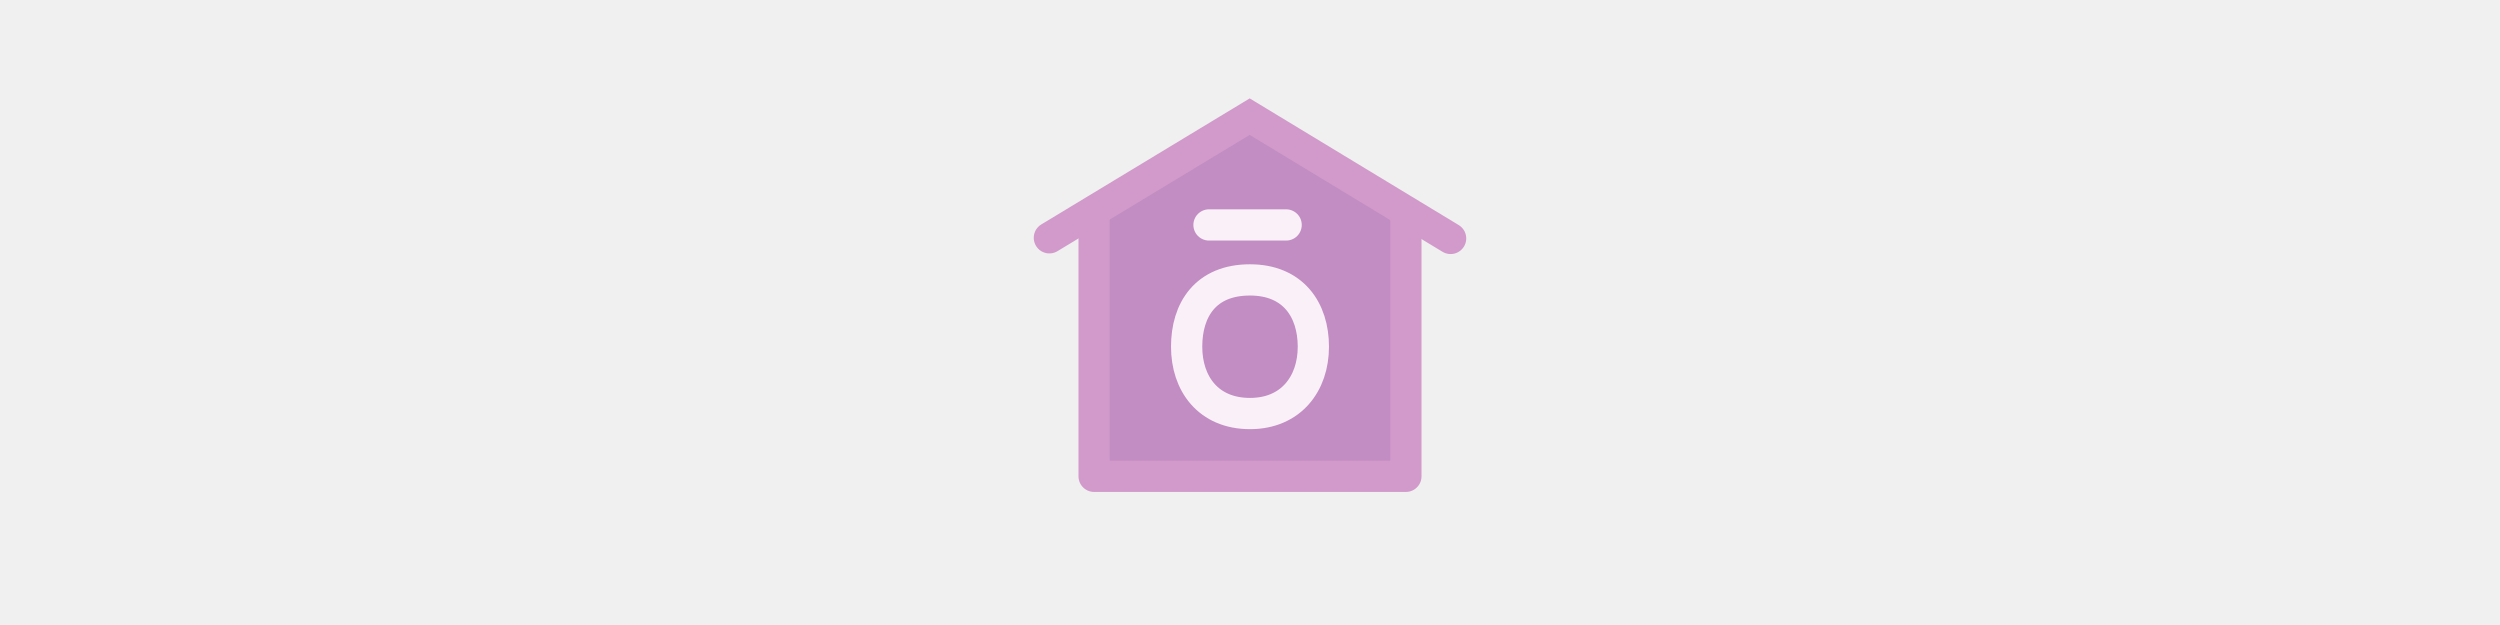
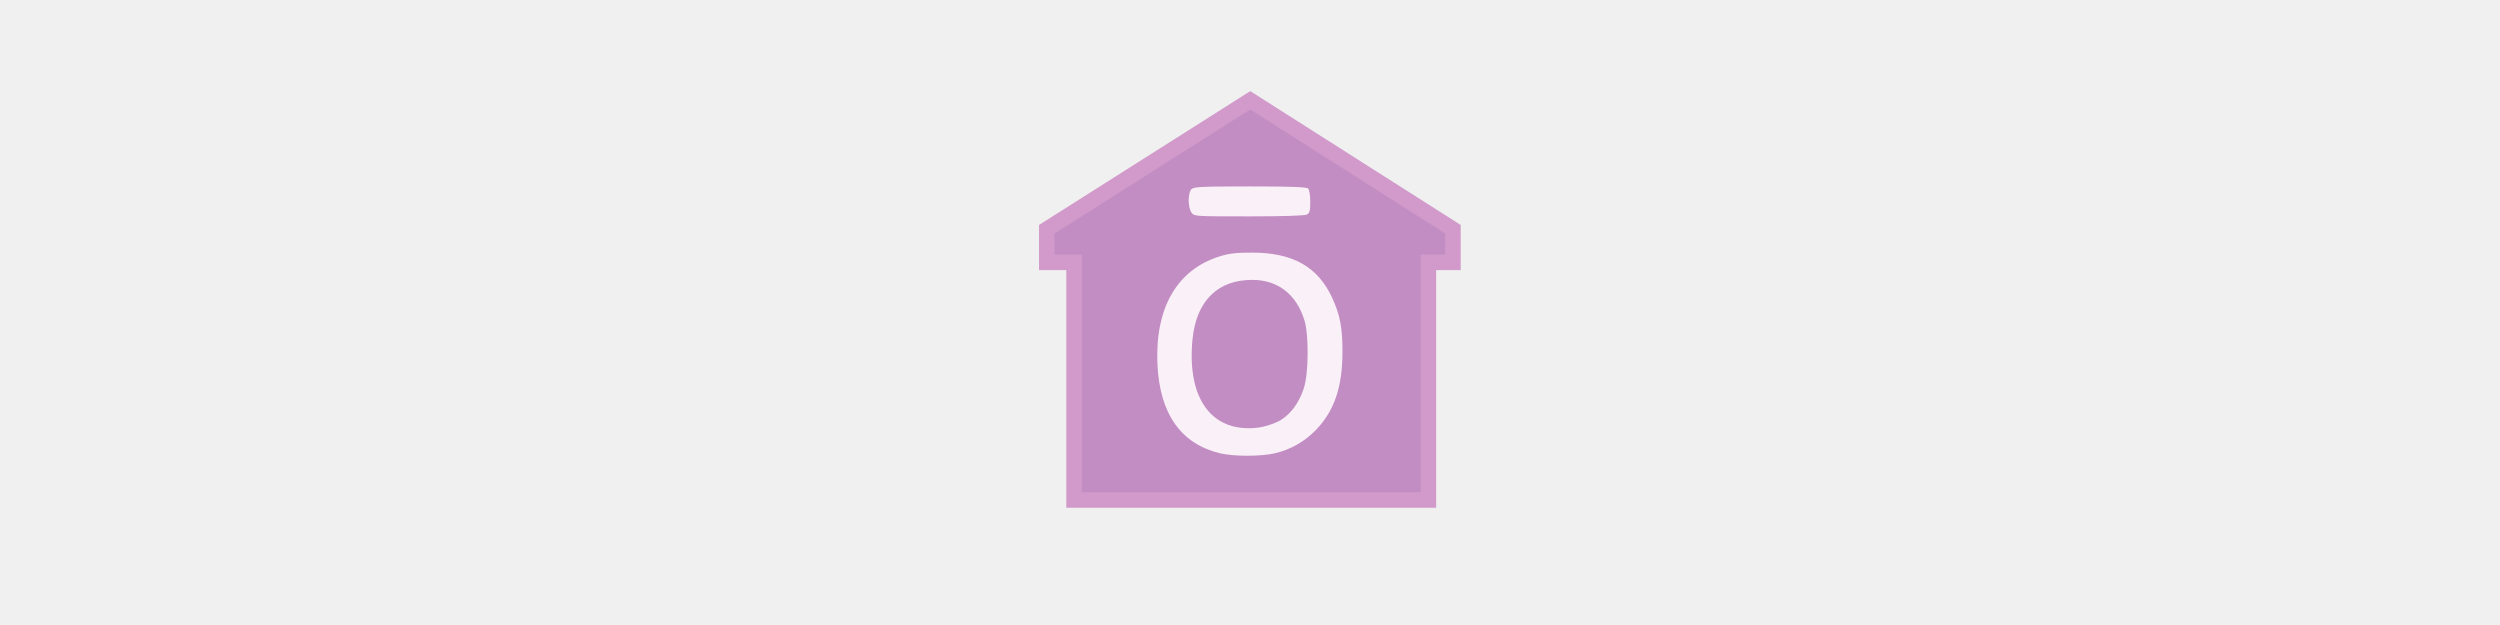
<svg xmlns="http://www.w3.org/2000/svg" xmlns:xlink="http://www.w3.org/1999/xlink" width="160" height="40" viewBox="0 0 160 40" version="1.1" id="svg8">
  <defs id="defs2">
    <clipPath id="clipPath2502" clipPathUnits="userSpaceOnUse">
      <rect y="739.349" x="-141.192" height="44.389" width="253.922" id="rect2504" style="opacity:1;fill:#bf8ac2;fill-opacity:1;stroke:none;stroke-width:15;stroke-linecap:round;stroke-linejoin:round;stroke-miterlimit:4;stroke-dasharray:none;stroke-dashoffset:0;stroke-opacity:1;paint-order:stroke fill markers" />
    </clipPath>
    <filter id="filter2617" style="color-interpolation-filters:sRGB">
      <feColorMatrix id="feColorMatrix2613" result="color1" values="180" type="hueRotate" />
      <feColorMatrix id="feColorMatrix2615" result="color2" values="-1 0 0 0 1 0 -1 0 0 1 0 0 -1 0 1 -0.21 -0.72 -0.07 2 0 " />
    </filter>
    <filter style="color-interpolation-filters:sRGB" id="filter6404">
      <feTurbulence type="fractalNoise" baseFrequency="0.5 1.553" numOctaves="5" seed="1" result="turbulence" id="feTurbulence6406" />
      <feComposite in="SourceGraphic" in2="turbulence" operator="in" result="composite1" id="feComposite6408" />
      <feColorMatrix values="1 0 0 0 0 0 1 0 0 0 0 0 1 0 0 0 0 0 5.26 -1.32 " result="color" id="feColorMatrix6410" />
      <feFlood flood-opacity="1" flood-color="rgb(227,165,113)" result="flood" id="feFlood6412" />
      <feMerge result="merge" id="feMerge6414">
        <feMergeNode in="flood" id="feMergeNode6416" />
        <feMergeNode in="color" id="feMergeNode6418" />
      </feMerge>
      <feComposite in2="SourceGraphic" operator="in" result="composite2" id="feComposite6420" />
    </filter>
    <filter style="color-interpolation-filters:sRGB" id="filter6442">
      <feTurbulence type="fractalNoise" baseFrequency="0.5 1.553" numOctaves="5" seed="1" result="turbulence" id="feTurbulence6444" />
      <feComposite in="SourceGraphic" in2="turbulence" operator="in" result="composite1" id="feComposite6446" />
      <feColorMatrix values="1 0 0 0 0 0 1 0 0 0 0 0 1 0 0 0 0 0 5.26 -1.32 " result="color" id="feColorMatrix6448" />
      <feFlood flood-opacity="1" flood-color="rgb(227,166,115)" result="flood" id="feFlood6450" />
      <feMerge result="merge" id="feMerge6452">
        <feMergeNode in="flood" id="feMergeNode6454" />
        <feMergeNode in="color" id="feMergeNode6456" />
      </feMerge>
      <feComposite in2="SourceGraphic" operator="in" result="composite2" id="feComposite6458" />
    </filter>
    <filter style="color-interpolation-filters:sRGB" id="filter9103">
      <feComponentTransfer result="component" id="feComponentTransfer9105">
        <feFuncR type="gamma" amplitude="0.842" exponent="1" offset="0.26" id="feFuncR9107" />
        <feFuncG type="gamma" amplitude="0.842" exponent="1" offset="0.26" id="feFuncG9109" />
        <feFuncB type="gamma" amplitude="0.842" exponent="1" offset="0.26" id="feFuncB9111" />
      </feComponentTransfer>
    </filter>
    <filter style="color-interpolation-filters:sRGB" id="filter9289">
      <feComponentTransfer result="component" id="feComponentTransfer9291">
        <feFuncR type="gamma" amplitude="0.9" exponent="1" offset="0.163" id="feFuncR9293" />
        <feFuncG type="gamma" amplitude="0.9" exponent="1" offset="0.163" id="feFuncG9295" />
        <feFuncB type="gamma" amplitude="0.9" exponent="1" offset="0.163" id="feFuncB9297" />
      </feComponentTransfer>
    </filter>
    <filter style="color-interpolation-filters:sRGB" id="filter9299">
      <feComponentTransfer result="component" id="feComponentTransfer9301">
        <feFuncR type="gamma" amplitude="0.9" exponent="1" offset="0.163" id="feFuncR9303" />
        <feFuncG type="gamma" amplitude="0.9" exponent="1" offset="0.163" id="feFuncG9305" />
        <feFuncB type="gamma" amplitude="0.9" exponent="1" offset="0.163" id="feFuncB9307" />
      </feComponentTransfer>
    </filter>
    <filter style="color-interpolation-filters:sRGB" id="filter9309">
      <feComponentTransfer result="component" id="feComponentTransfer9311">
        <feFuncR type="gamma" amplitude="0.9" exponent="1" offset="0.163" id="feFuncR9313" />
        <feFuncG type="gamma" amplitude="0.9" exponent="1" offset="0.163" id="feFuncG9315" />
        <feFuncB type="gamma" amplitude="0.9" exponent="1" offset="0.163" id="feFuncB9317" />
      </feComponentTransfer>
    </filter>
    <filter style="color-interpolation-filters:sRGB" id="filter9491">
      <feTurbulence type="fractalNoise" baseFrequency="0.5 1.553" numOctaves="5" seed="1" result="turbulence" id="feTurbulence9493" />
      <feComposite in="SourceGraphic" in2="turbulence" operator="in" result="composite1" id="feComposite9495" />
      <feColorMatrix values="1 0 0 0 0 0 1 0 0 0 0 0 1 0 0 0 0 0 5.26 -1.32 " result="color" id="feColorMatrix9497" />
      <feFlood flood-opacity="1" flood-color="rgb(240,207,179)" result="flood" id="feFlood9499" />
      <feMerge result="merge" id="feMerge9501">
        <feMergeNode in="flood" id="feMergeNode9503" />
        <feMergeNode in="color" id="feMergeNode9505" />
      </feMerge>
      <feComposite in2="SourceGraphic" operator="in" result="composite2" id="feComposite9507" />
    </filter>
-     <color-profile id="color-profile55" xlink:href="C:\WINDOWS\system32\spool\drivers\color\sRGB Color Space Profile.icm" name="sRGB-IEC61966-2.1" />
+     <color-profile id="color-profile54" xlink:href="C:\WINDOWS\system32\spool\drivers\color\sRGB Color Space Profile.icm" name="sRGB-IEC61966-2.1" />
    <linearGradient id="linearGradient9349">
      <stop id="stop9351" offset="0" style="stop-color:#7ed2c0;stop-opacity:0.463" />
      <stop style="stop-color:#7ed2c0;stop-opacity:1" offset="0.451" id="stop9357" />
      <stop id="stop9353" offset="1" style="stop-color:#7ed2c0;stop-opacity:0.475" />
    </linearGradient>
    <linearGradient id="linearGradient7615">
      <stop id="stop7617" offset="0" style="stop-color:#c7c7c7;stop-opacity:1" />
      <stop style="stop-color:#4a4a4a;stop-opacity:1" offset="0.084" id="stop7632" />
      <stop id="stop7634" offset="0.146" style="stop-color:#cccccc;stop-opacity:1" />
      <stop style="stop-color:#acacac;stop-opacity:1" offset="0.214" id="stop7638" />
      <stop style="stop-color:#0f0f0f;stop-opacity:1" offset="0.301" id="stop7630" />
      <stop style="stop-color:#0c0c0c;stop-opacity:1" offset="0.601" id="stop7627" />
      <stop style="stop-color:#ededed;stop-opacity:1" offset="0.679" id="stop7625" />
      <stop id="stop7636" offset="0.743" style="stop-color:#dddddd;stop-opacity:1" />
      <stop style="stop-color:#111111;stop-opacity:1" offset="0.813" id="stop7623" />
      <stop id="stop7722" offset="0.899" style="stop-color:#121212;stop-opacity:1" />
      <stop id="stop7619" offset="1" style="stop-color:#7c7c7c;stop-opacity:1" />
    </linearGradient>
    <filter id="filter6404-3" style="color-interpolation-filters:sRGB">
      <feTurbulence id="feTurbulence6406-6" result="turbulence" seed="1" numOctaves="5" baseFrequency="0.5 1.553" type="fractalNoise" />
      <feComposite id="feComposite6408-0" result="composite1" operator="in" in2="turbulence" in="SourceGraphic" />
      <feColorMatrix id="feColorMatrix6410-1" result="color" values="1 0 0 0 0 0 1 0 0 0 0 0 1 0 0 0 0 0 5.26 -1.32 " />
      <feFlood id="feFlood6412-3" result="flood" flood-color="rgb(227,165,113)" flood-opacity="1" />
      <feMerge id="feMerge6414-4" result="merge">
        <feMergeNode id="feMergeNode6416-5" in="flood" />
        <feMergeNode id="feMergeNode6418-7" in="color" />
      </feMerge>
      <feComposite id="feComposite6420-8" result="composite2" operator="in" in2="SourceGraphic" />
    </filter>
    <filter id="filter6442-5" style="color-interpolation-filters:sRGB">
      <feTurbulence id="feTurbulence6444-4" result="turbulence" seed="1" numOctaves="5" baseFrequency="0.5 1.553" type="fractalNoise" />
      <feComposite id="feComposite6446-2" result="composite1" operator="in" in2="turbulence" in="SourceGraphic" />
      <feColorMatrix id="feColorMatrix6448-6" result="color" values="1 0 0 0 0 0 1 0 0 0 0 0 1 0 0 0 0 0 5.26 -1.32 " />
      <feFlood id="feFlood6450-3" result="flood" flood-color="rgb(227,166,115)" flood-opacity="1" />
      <feMerge id="feMerge6452-5" result="merge">
        <feMergeNode id="feMergeNode6454-6" in="flood" />
        <feMergeNode id="feMergeNode6456-5" in="color" />
      </feMerge>
      <feComposite id="feComposite6458-6" result="composite2" operator="in" in2="SourceGraphic" />
    </filter>
    <filter id="filter9103-7" style="color-interpolation-filters:sRGB">
      <feComponentTransfer id="feComponentTransfer9105-2" result="component">
        <feFuncR id="feFuncR9107-6" offset="0.26" exponent="1" amplitude="0.842" type="gamma" />
        <feFuncG id="feFuncG9109-1" offset="0.26" exponent="1" amplitude="0.842" type="gamma" />
        <feFuncB id="feFuncB9111-1" offset="0.26" exponent="1" amplitude="0.842" type="gamma" />
      </feComponentTransfer>
    </filter>
    <filter id="filter9289-7" style="color-interpolation-filters:sRGB">
      <feComponentTransfer id="feComponentTransfer9291-9" result="component">
        <feFuncR id="feFuncR9293-0" offset="0.163" exponent="1" amplitude="0.9" type="gamma" />
        <feFuncG id="feFuncG9295-1" offset="0.163" exponent="1" amplitude="0.9" type="gamma" />
        <feFuncB id="feFuncB9297-6" offset="0.163" exponent="1" amplitude="0.9" type="gamma" />
      </feComponentTransfer>
    </filter>
    <filter id="filter9299-1" style="color-interpolation-filters:sRGB">
      <feComponentTransfer id="feComponentTransfer9301-8" result="component">
        <feFuncR id="feFuncR9303-5" offset="0.163" exponent="1" amplitude="0.9" type="gamma" />
        <feFuncG id="feFuncG9305-5" offset="0.163" exponent="1" amplitude="0.9" type="gamma" />
        <feFuncB id="feFuncB9307-7" offset="0.163" exponent="1" amplitude="0.9" type="gamma" />
      </feComponentTransfer>
    </filter>
    <filter id="filter9309-3" style="color-interpolation-filters:sRGB">
      <feComponentTransfer id="feComponentTransfer9311-8" result="component">
        <feFuncR id="feFuncR9313-4" offset="0.163" exponent="1" amplitude="0.9" type="gamma" />
        <feFuncG id="feFuncG9315-3" offset="0.163" exponent="1" amplitude="0.9" type="gamma" />
        <feFuncB id="feFuncB9317-6" offset="0.163" exponent="1" amplitude="0.9" type="gamma" />
      </feComponentTransfer>
    </filter>
    <filter id="filter9491-0" style="color-interpolation-filters:sRGB">
      <feTurbulence id="feTurbulence9493-5" result="turbulence" seed="1" numOctaves="5" baseFrequency="0.5 1.553" type="fractalNoise" />
      <feComposite id="feComposite9495-2" result="composite1" operator="in" in2="turbulence" in="SourceGraphic" />
      <feColorMatrix id="feColorMatrix9497-2" result="color" values="1 0 0 0 0 0 1 0 0 0 0 0 1 0 0 0 0 0 5.26 -1.32 " />
      <feFlood id="feFlood9499-5" result="flood" flood-color="rgb(240,207,179)" flood-opacity="1" />
      <feMerge id="feMerge9501-5" result="merge">
        <feMergeNode id="feMergeNode9503-8" in="flood" />
        <feMergeNode id="feMergeNode9505-0" in="color" />
      </feMerge>
      <feComposite id="feComposite9507-6" result="composite2" operator="in" in2="SourceGraphic" />
    </filter>
    <linearGradient y2="1130.84" x2="93.237" y1="1130.84" x1="71.099" gradientUnits="userSpaceOnUse" id="linearGradient2996" xlink:href="#linearGradient9349" />
    <filter id="filter4845" style="color-interpolation-filters:sRGB">
      <feComposite k4="0" k3="0" id="feComposite4831" result="composite1" k2="9.3" k1="9" operator="arithmetic" in2="SourceGraphic" />
      <feColorMatrix id="feColorMatrix4833" result="colormatrix1" type="saturate" values="0" in="composite1" />
      <feFlood id="feFlood4835" result="flood1" flood-color="rgb(255,247,193)" flood-opacity="0.988" />
      <feBlend id="feBlend4837" result="blend1" mode="multiply" in2="colormatrix1" in="flood1" />
      <feBlend id="feBlend4839" result="blend2" mode="screen" in2="blend1" />
      <feColorMatrix id="feColorMatrix4841" result="colormatrix2" type="saturate" values="1" in="blend2" />
      <feComposite id="feComposite4843" result="composite2" operator="in" in2="SourceGraphic" in="colormatrix2" />
    </filter>
    <filter id="filter4993" style="color-interpolation-filters:sRGB">
      <feComposite k4="0" k3="0" id="feComposite4979" result="composite1" k2="9.3" k1="9" operator="arithmetic" in2="SourceGraphic" />
      <feColorMatrix id="feColorMatrix4981" result="colormatrix1" type="saturate" values="0" in="composite1" />
      <feFlood id="feFlood4983" result="flood1" flood-color="rgb(253,237,125)" flood-opacity="0.988" />
      <feBlend id="feBlend4985" result="blend1" mode="multiply" in2="colormatrix1" in="flood1" />
      <feBlend id="feBlend4987" result="blend2" mode="screen" in2="blend1" />
      <feColorMatrix id="feColorMatrix4989" result="colormatrix2" type="saturate" values="1" in="blend2" />
      <feComposite id="feComposite4991" result="fbSourceGraphic" operator="in" in2="SourceGraphic" in="colormatrix2" />
      <feColorMatrix id="feColorMatrix5069" values="0 0 0 -1 0 0 0 0 -1 0 0 0 0 -1 0 0 0 0 1 0" in="fbSourceGraphic" result="fbSourceGraphicAlpha" />
      <feComposite k4="0" k3="0" in="fbSourceGraphic" result="composite1" k2="9.3" k1="9" operator="arithmetic" id="feComposite5071" in2="fbSourceGraphic" />
      <feColorMatrix result="colormatrix1" type="saturate" values="0" in="composite1" id="feColorMatrix5073" />
      <feFlood result="flood1" flood-color="rgb(249,251,195)" flood-opacity="0.988" id="feFlood5075" />
      <feBlend result="blend1" mode="multiply" in="flood1" id="feBlend5077" in2="colormatrix1" />
      <feBlend result="blend2" mode="screen" id="feBlend5079" in2="blend1" />
      <feColorMatrix result="colormatrix2" type="saturate" values="1" in="blend2" id="feColorMatrix5081" />
      <feComposite result="composite2" operator="in" in="colormatrix2" id="feComposite5083" in2="fbSourceGraphic" />
    </filter>
    <linearGradient gradientTransform="translate(40)" gradientUnits="userSpaceOnUse" y2="961.716" x2="886.923" y1="954.283" x1="911.086" id="linearGradient4837" xlink:href="#linearGradient7615" />
-     <color-profile name="sRGB-IEC61966-2.1" xlink:href="C:\WINDOWS\system32\spool\drivers\color\sRGB Color Space Profile.icm" id="color-profile146" />
+     <color-profile name="sRGB-IEC61966-2.1" xlink:href="C:\WINDOWS\system32\spool\drivers\color\sRGB Color Space Profile.icm" id="color-profile145" />
    <filter id="filter6404-9" style="color-interpolation-filters:sRGB">
      <feTurbulence id="feTurbulence6406-9" result="turbulence" seed="1" numOctaves="5" baseFrequency="0.5 1.553" type="fractalNoise" />
      <feComposite id="feComposite6408-2" result="composite1" operator="in" in2="turbulence" in="SourceGraphic" />
      <feColorMatrix id="feColorMatrix6410-3" result="color" values="1 0 0 0 0 0 1 0 0 0 0 0 1 0 0 0 0 0 5.26 -1.32 " />
      <feFlood id="feFlood6412-4" result="flood" flood-color="rgb(227,165,113)" flood-opacity="1" />
      <feMerge id="feMerge6414-1" result="merge">
        <feMergeNode id="feMergeNode6416-2" in="flood" />
        <feMergeNode id="feMergeNode6418-73" in="color" />
      </feMerge>
      <feComposite id="feComposite6420-29" result="composite2" operator="in" in2="SourceGraphic" />
    </filter>
    <filter id="filter6442-3" style="color-interpolation-filters:sRGB">
      <feTurbulence id="feTurbulence6444-0" result="turbulence" seed="1" numOctaves="5" baseFrequency="0.5 1.553" type="fractalNoise" />
      <feComposite id="feComposite6446-0" result="composite1" operator="in" in2="turbulence" in="SourceGraphic" />
      <feColorMatrix id="feColorMatrix6448-2" result="color" values="1 0 0 0 0 0 1 0 0 0 0 0 1 0 0 0 0 0 5.26 -1.32 " />
      <feFlood id="feFlood6450-86" result="flood" flood-color="rgb(227,166,115)" flood-opacity="1" />
      <feMerge id="feMerge6452-3" result="merge">
        <feMergeNode id="feMergeNode6454-0" in="flood" />
        <feMergeNode id="feMergeNode6456-52" in="color" />
      </feMerge>
      <feComposite id="feComposite6458-0" result="composite2" operator="in" in2="SourceGraphic" />
    </filter>
    <filter id="filter9103-5" style="color-interpolation-filters:sRGB">
      <feComponentTransfer id="feComponentTransfer9105-1" result="component">
        <feFuncR id="feFuncR9107-1" offset="0.26" exponent="1" amplitude="0.842" type="gamma" />
        <feFuncG id="feFuncG9109-39" offset="0.26" exponent="1" amplitude="0.842" type="gamma" />
        <feFuncB id="feFuncB9111-5" offset="0.26" exponent="1" amplitude="0.842" type="gamma" />
      </feComponentTransfer>
    </filter>
    <filter id="filter9289-5" style="color-interpolation-filters:sRGB">
      <feComponentTransfer id="feComponentTransfer9291-5" result="component">
        <feFuncR id="feFuncR9293-1" offset="0.163" exponent="1" amplitude="0.9" type="gamma" />
        <feFuncG id="feFuncG9295-5" offset="0.163" exponent="1" amplitude="0.9" type="gamma" />
        <feFuncB id="feFuncB9297-8" offset="0.163" exponent="1" amplitude="0.9" type="gamma" />
      </feComponentTransfer>
    </filter>
    <filter id="filter9299-4" style="color-interpolation-filters:sRGB">
      <feComponentTransfer id="feComponentTransfer9301-3" result="component">
        <feFuncR id="feFuncR9303-6" offset="0.163" exponent="1" amplitude="0.9" type="gamma" />
        <feFuncG id="feFuncG9305-8" offset="0.163" exponent="1" amplitude="0.9" type="gamma" />
        <feFuncB id="feFuncB9307-8" offset="0.163" exponent="1" amplitude="0.9" type="gamma" />
      </feComponentTransfer>
    </filter>
    <filter id="filter9309-24" style="color-interpolation-filters:sRGB">
      <feComponentTransfer id="feComponentTransfer9311-3" result="component">
        <feFuncR id="feFuncR9313-44" offset="0.163" exponent="1" amplitude="0.9" type="gamma" />
        <feFuncG id="feFuncG9315-5" offset="0.163" exponent="1" amplitude="0.9" type="gamma" />
        <feFuncB id="feFuncB9317-8" offset="0.163" exponent="1" amplitude="0.9" type="gamma" />
      </feComponentTransfer>
    </filter>
    <filter id="filter9491-9" style="color-interpolation-filters:sRGB">
      <feTurbulence id="feTurbulence9493-6" result="turbulence" seed="1" numOctaves="5" baseFrequency="0.5 1.553" type="fractalNoise" />
      <feComposite id="feComposite9495-26" result="composite1" operator="in" in2="turbulence" in="SourceGraphic" />
      <feColorMatrix id="feColorMatrix9497-3" result="color" values="1 0 0 0 0 0 1 0 0 0 0 0 1 0 0 0 0 0 5.26 -1.32 " />
      <feFlood id="feFlood9499-0" result="flood" flood-color="rgb(240,207,179)" flood-opacity="1" />
      <feMerge id="feMerge9501-08" result="merge">
        <feMergeNode id="feMergeNode9503-7" in="flood" />
        <feMergeNode id="feMergeNode9505-3" in="color" />
      </feMerge>
      <feComposite id="feComposite9507-9" result="composite2" operator="in" in2="SourceGraphic" />
    </filter>
    <filter id="filter4845-6" style="color-interpolation-filters:sRGB">
      <feComposite k4="0" k3="0" id="feComposite4831-0" result="composite1" k2="9.3" k1="9" operator="arithmetic" in2="SourceGraphic" />
      <feColorMatrix id="feColorMatrix4833-3" result="colormatrix1" type="saturate" values="0" in="composite1" />
      <feFlood id="feFlood4835-5" result="flood1" flood-color="rgb(255,247,193)" flood-opacity="0.988" />
      <feBlend id="feBlend4837-2" result="blend1" mode="multiply" in2="colormatrix1" in="flood1" />
      <feBlend id="feBlend4839-9" result="blend2" mode="screen" in2="blend1" />
      <feColorMatrix id="feColorMatrix4841-8" result="colormatrix2" type="saturate" values="1" in="blend2" />
      <feComposite id="feComposite4843-8" result="composite2" operator="in" in2="SourceGraphic" in="colormatrix2" />
    </filter>
    <filter id="filter4993-9" style="color-interpolation-filters:sRGB">
      <feComposite k4="0" k3="0" id="feComposite4979-3" result="composite1" k2="9.3" k1="9" operator="arithmetic" in2="SourceGraphic" />
      <feColorMatrix id="feColorMatrix4981-4" result="colormatrix1" type="saturate" values="0" in="composite1" />
      <feFlood id="feFlood4983-2" result="flood1" flood-color="rgb(253,237,125)" flood-opacity="0.988" />
      <feBlend id="feBlend4985-9" result="blend1" mode="multiply" in2="colormatrix1" in="flood1" />
      <feBlend id="feBlend4987-7" result="blend2" mode="screen" in2="blend1" />
      <feColorMatrix id="feColorMatrix4989-8" result="colormatrix2" type="saturate" values="1" in="blend2" />
      <feComposite id="feComposite4991-2" result="fbSourceGraphic" operator="in" in2="SourceGraphic" in="colormatrix2" />
      <feColorMatrix id="feColorMatrix5069-4" values="0 0 0 -1 0 0 0 0 -1 0 0 0 0 -1 0 0 0 0 1 0" in="fbSourceGraphic" result="fbSourceGraphicAlpha" />
      <feComposite k4="0" k3="0" in="fbSourceGraphic" result="composite1" k2="9.3" k1="9" operator="arithmetic" id="feComposite5071-2" in2="fbSourceGraphic" />
      <feColorMatrix result="colormatrix1" type="saturate" values="0" in="composite1" id="feColorMatrix5073-8" />
      <feFlood result="flood1" flood-color="rgb(249,251,195)" flood-opacity="0.988" id="feFlood5075-9" />
      <feBlend result="blend1" mode="multiply" in="flood1" id="feBlend5077-9" in2="colormatrix1" />
      <feBlend result="blend2" mode="screen" id="feBlend5079-5" in2="blend1" />
      <feColorMatrix result="colormatrix2" type="saturate" values="1" in="blend2" id="feColorMatrix5081-7" />
      <feComposite result="composite2" operator="in" in="colormatrix2" id="feComposite5083-5" in2="fbSourceGraphic" />
    </filter>
    <filter style="color-interpolation-filters:sRGB" id="filter6404-5">
      <feTurbulence type="fractalNoise" baseFrequency="0.5 1.553" numOctaves="5" seed="1" result="turbulence" id="feTurbulence6406-5" />
      <feComposite in="SourceGraphic" in2="turbulence" operator="in" result="composite1" id="feComposite6408-7" />
      <feColorMatrix values="1 0 0 0 0 0 1 0 0 0 0 0 1 0 0 0 0 0 5.26 -1.32 " result="color" id="feColorMatrix6410-4" />
      <feFlood flood-opacity="1" flood-color="rgb(227,165,113)" result="flood" id="feFlood6412-3-2" />
      <feMerge result="merge" id="feMerge6414-8">
        <feMergeNode in="flood" id="feMergeNode6416-3" />
        <feMergeNode in="color" id="feMergeNode6418-5" />
      </feMerge>
      <feComposite in2="SourceGraphic" operator="in" result="composite2" id="feComposite6420-2" />
    </filter>
    <filter style="color-interpolation-filters:sRGB" id="filter6442-8">
      <feTurbulence type="fractalNoise" baseFrequency="0.5 1.553" numOctaves="5" seed="1" result="turbulence" id="feTurbulence6444-4-1" />
      <feComposite in="SourceGraphic" in2="turbulence" operator="in" result="composite1" id="feComposite6446-8" />
      <feColorMatrix values="1 0 0 0 0 0 1 0 0 0 0 0 1 0 0 0 0 0 5.26 -1.32 " result="color" id="feColorMatrix6448-0" />
      <feFlood flood-opacity="1" flood-color="rgb(227,166,115)" result="flood" id="feFlood6450-8" />
      <feMerge result="merge" id="feMerge6452-9">
        <feMergeNode in="flood" id="feMergeNode6454-9" />
        <feMergeNode in="color" id="feMergeNode6456-9" />
      </feMerge>
      <feComposite in2="SourceGraphic" operator="in" result="composite2" id="feComposite6458-7" />
    </filter>
    <filter style="color-interpolation-filters:sRGB" id="filter9103-4">
      <feComponentTransfer result="component" id="feComponentTransfer9105-8">
        <feFuncR type="gamma" amplitude="0.842" exponent="1" offset="0.26" id="feFuncR9107-6-3" />
        <feFuncG type="gamma" amplitude="0.842" exponent="1" offset="0.26" id="feFuncG9109-3" />
        <feFuncB type="gamma" amplitude="0.842" exponent="1" offset="0.26" id="feFuncB9111-7" />
      </feComponentTransfer>
    </filter>
    <filter style="color-interpolation-filters:sRGB" id="filter9289-1">
      <feComponentTransfer result="component" id="feComponentTransfer9291-4">
        <feFuncR type="gamma" amplitude="0.9" exponent="1" offset="0.163" id="feFuncR9293-6" />
        <feFuncG type="gamma" amplitude="0.9" exponent="1" offset="0.163" id="feFuncG9295-2" />
        <feFuncB type="gamma" amplitude="0.9" exponent="1" offset="0.163" id="feFuncB9297-6-3" />
      </feComponentTransfer>
    </filter>
    <filter style="color-interpolation-filters:sRGB" id="filter9299-8">
      <feComponentTransfer result="component" id="feComponentTransfer9301-5">
        <feFuncR type="gamma" amplitude="0.9" exponent="1" offset="0.163" id="feFuncR9303-0" />
        <feFuncG type="gamma" amplitude="0.9" exponent="1" offset="0.163" id="feFuncG9305-6" />
        <feFuncB type="gamma" amplitude="0.9" exponent="1" offset="0.163" id="feFuncB9307-0" />
      </feComponentTransfer>
    </filter>
    <filter style="color-interpolation-filters:sRGB" id="filter9309-2">
      <feComponentTransfer result="component" id="feComponentTransfer9311-7">
        <feFuncR type="gamma" amplitude="0.9" exponent="1" offset="0.163" id="feFuncR9313-3" />
        <feFuncG type="gamma" amplitude="0.9" exponent="1" offset="0.163" id="feFuncG9315-8" />
        <feFuncB type="gamma" amplitude="0.9" exponent="1" offset="0.163" id="feFuncB9317-4" />
      </feComponentTransfer>
    </filter>
    <filter style="color-interpolation-filters:sRGB" id="filter9491-5">
      <feTurbulence type="fractalNoise" baseFrequency="0.5 1.553" numOctaves="5" seed="1" result="turbulence" id="feTurbulence9493-3" />
      <feComposite in="SourceGraphic" in2="turbulence" operator="in" result="composite1" id="feComposite9495-6" />
      <feColorMatrix values="1 0 0 0 0 0 1 0 0 0 0 0 1 0 0 0 0 0 5.26 -1.32 " result="color" id="feColorMatrix9497-2-8" />
      <feFlood flood-opacity="1" flood-color="rgb(240,207,179)" result="flood" id="feFlood9499-1" />
      <feMerge result="merge" id="feMerge9501-0">
        <feMergeNode in="flood" id="feMergeNode9503-6" />
        <feMergeNode in="color" id="feMergeNode9505-4" />
      </feMerge>
      <feComposite in2="SourceGraphic" operator="in" result="composite2" id="feComposite9507-1" />
    </filter>
    <filter id="filter2518" style="color-interpolation-filters:sRGB">
      <feComponentTransfer id="feComponentTransfer2516" result="component">
        <feFuncR id="feFuncR2510" offset="0" exponent="0.8" amplitude="1" type="gamma" />
        <feFuncG id="feFuncG2512" offset="0" exponent="0.8" amplitude="1" type="gamma" />
        <feFuncB id="feFuncB2514" offset="0" exponent="0.8" amplitude="1" type="gamma" />
      </feComponentTransfer>
    </filter>
    <filter id="filter2561" style="color-interpolation-filters:sRGB">
      <feComponentTransfer id="feComponentTransfer2559" result="component">
        <feFuncR id="feFuncR2553" offset="0" exponent="0.8" amplitude="1" type="gamma" />
        <feFuncG id="feFuncG2555" offset="0" exponent="0.8" amplitude="1" type="gamma" />
        <feFuncB id="feFuncB2557" offset="0" exponent="0.8" amplitude="1" type="gamma" />
      </feComponentTransfer>
    </filter>
    <clipPath id="clipPath2502-1" clipPathUnits="userSpaceOnUse">
      <rect y="739.349" x="-141.192" height="44.389" width="253.922" id="rect2504-9" style="opacity:1;fill:#bf8ac2;fill-opacity:1;stroke:none;stroke-width:15;stroke-linecap:round;stroke-linejoin:round;stroke-miterlimit:4;stroke-dasharray:none;stroke-dashoffset:0;stroke-opacity:1;paint-order:stroke fill markers" />
    </clipPath>
    <filter id="filter2617-4" style="color-interpolation-filters:sRGB">
      <feColorMatrix id="feColorMatrix2613-3" result="color1" values="180" type="hueRotate" />
      <feColorMatrix id="feColorMatrix2615-6" result="color2" values="-1 0 0 0 1 0 -1 0 0 1 0 0 -1 0 1 -0.21 -0.72 -0.07 2 0 " />
    </filter>
    <filter id="filter1314" style="color-interpolation-filters:sRGB">
      <feColorMatrix result="fbSourceGraphic" id="feColorMatrix1312" values="1.1 0 0 0 -0.05 0 1.1 0 0 -0.05 0 0 1.1 0 -0.05 0 0 0 1 0" />
      <feColorMatrix id="feColorMatrix1588" values="0 0 0 -1 0 0 0 0 -1 0 0 0 0 -1 0 0 0 0 1 0" in="fbSourceGraphic" result="fbSourceGraphicAlpha" />
      <feColorMatrix in="fbSourceGraphic" values="0.98 0 0 0.01 0.01 0 0.98 0 0.01 0.01 0 0 0.98 0.01 0.01 0 0 0 1 0" id="feColorMatrix1590" />
    </filter>
    <clipPath id="clipPath1358" clipPathUnits="userSpaceOnUse">
      <path id="path1360" d="m -1480.461,2010.388 v -901.897 h 369.193 l -4.649,893.761 c -4.929,22.059 -22.437,25.772 -24.589,33.705 -94.6,16.392 -209.956,15.377 -315.548,-0.581 -1.134,-11.13 -16.17,-16.699 -24.407,-24.988 z" style="fill:#303030;fill-opacity:1;stroke:none;stroke-width:3.287px;stroke-linecap:butt;stroke-linejoin:miter;stroke-opacity:1" />
    </clipPath>
    <clipPath id="clipPath1418" clipPathUnits="userSpaceOnUse">
      <path id="path1420" d="m 571,618.362 v 350 l 20,9 c 44.309,10.128 107.852,9.576 152,-1 l 13,-11 v -349 l -89,-19 z" style="fill:#99c8d9;fill-opacity:1;stroke:none;stroke-width:1px;stroke-linecap:butt;stroke-linejoin:miter;stroke-opacity:1" />
    </clipPath>
    <clipPath id="clipPath1426" clipPathUnits="userSpaceOnUse">
      <path id="path1428" d="m 831.558,700.223 7.823,267.993 c 0.943,5.775 6.292,5.552 7.248,9.546 23.488,5.028 65.143,5.427 96.121,0.177 1.708,-3.536 7.577,-5.257 7.601,-10.253 l 2.121,-266.049 z" style="fill:#99c8d9;fill-opacity:1;stroke:none;stroke-width:1px;stroke-linecap:butt;stroke-linejoin:miter;stroke-opacity:1" />
    </clipPath>
    <filter id="filter1530" style="color-interpolation-filters:sRGB">
      <feColorMatrix result="fbSourceGraphic" id="feColorMatrix1528" values="0.99 0 0 0 0.005 0 0.99 0 0 0.005 0 0 0.99 0 0.005 0 0 0 1 0" />
      <feColorMatrix id="feColorMatrix1596" values="0 0 0 -1 0 0 0 0 -1 0 0 0 0 -1 0 0 0 0 1 0" in="fbSourceGraphic" result="fbSourceGraphicAlpha" />
      <feColorMatrix result="fbSourceGraphic" in="fbSourceGraphic" values="0.98 0 0 0.01 0.01 0 0.98 0 0.01 0.01 0 0 0.98 0.01 0.01 0 0 0 1 0" id="feColorMatrix1598" />
      <feColorMatrix id="feColorMatrix2312" values="0 0 0 -1 0 0 0 0 -1 0 0 0 0 -1 0 0 0 0 1 0" in="fbSourceGraphic" result="fbSourceGraphicAlpha" />
      <feColorMatrix in="fbSourceGraphic" values="0.932 0 0 0.06 0.034 0 0.932 0 0.06 0.034 0 0 0.932 0.06 0.034 0 0 0 1 0" id="feColorMatrix2314" />
    </filter>
    <filter id="filter1594" style="color-interpolation-filters:sRGB">
      <feColorMatrix result="fbSourceGraphic" id="feColorMatrix1592" values="0.98 0 0 0.01 0.01 0 0.98 0 0.01 0.01 0 0 0.98 0.01 0.01 0 0 0 1 0" />
      <feColorMatrix id="feColorMatrix2308" values="0 0 0 -1 0 0 0 0 -1 0 0 0 0 -1 0 0 0 0 1 0" in="fbSourceGraphic" result="fbSourceGraphicAlpha" />
      <feColorMatrix in="fbSourceGraphic" values="0.932 0 0 0.06 0.034 0 0.932 0 0.06 0.034 0 0 0.932 0.06 0.034 0 0 0 1 0" id="feColorMatrix2310" />
    </filter>
    <clipPath id="clipPath1396" clipPathUnits="userSpaceOnUse">
      <path id="path1398" d="m 712,512.362 c 58.162,0.187 118.769,2.179 158,0 v 40 c -9.46,110.54 -19.172,222.828 -22,340 v 60 c 0.25,7.75 -107.957,7.108 -108,0 -5.501,-142.183 -1.847,-287.839 -28,-420 z" style="fill:#303030;fill-opacity:1;stroke:none;stroke-width:1px;stroke-linecap:butt;stroke-linejoin:miter;stroke-opacity:1" />
    </clipPath>
    <clipPath id="clipPath1408" clipPathUnits="userSpaceOnUse">
      <path id="path1410" d="m 586,747.362 c -3.228,1.272 -2.667,41.333 -4,62 -3.784,0.802 -7.97,1.041 -9.5,5 l -1,125 c 0.5,20.014 95.5,20.21 94.5,1.5 v -126 c -0.363,-4.47 -5.091,-4.576 -8.5,-6 -1.667,-20.167 -1.408,-61.308 -5,-62.5 -21.063,-6.404 -53.393,-5.231 -66.5,1 z" style="fill:#303030;fill-opacity:1;stroke:none;stroke-width:1px;stroke-linecap:butt;stroke-linejoin:miter;stroke-opacity:1" />
    </clipPath>
    <clipPath id="clipPath1412" clipPathUnits="userSpaceOnUse">
      <path style="fill:#303030;fill-opacity:1;stroke:none;stroke-width:1px;stroke-linecap:butt;stroke-linejoin:miter;stroke-opacity:1" d="m 437,747.362 c -3.228,1.272 -2.667,41.333 -4,62 -3.784,0.802 -7.97,1.041 -9.5,5 l -1,125 c 0.5,20.014 95.5,20.21 94.5,1.5 v -126 c -0.363,-4.47 -5.091,-4.576 -8.5,-6 -1.667,-20.167 -1.408,-61.308 -5,-62.5 -21.063,-6.404 -53.393,-5.231 -66.5,1 z" id="path1414" />
    </clipPath>
    <clipPath id="clipPath1601" clipPathUnits="userSpaceOnUse">
      <path id="path1603" d="m -500,1036.362 -12,204 c -11.926,4.074 -27.695,4.305 -30,18 l -6,428 c 2.397,53.992 318.339,62.652 318,2 l 2,-414 c 0.642,-21.358 -15.419,-24.729 -26,-34 l -14,-202 c -3.025,-30.869 -229.467,-32.066 -232,-2 z" style="fill:#90887d;fill-opacity:1;stroke:none;stroke-width:1px;stroke-linecap:butt;stroke-linejoin:miter;stroke-opacity:1" />
    </clipPath>
    <clipPath id="clipPath1605" clipPathUnits="userSpaceOnUse">
      <path style="fill:#90887d;fill-opacity:1;stroke:none;stroke-width:1px;stroke-linecap:butt;stroke-linejoin:miter;stroke-opacity:1" d="m -33.31,1036.362 -12,204 c -11.926,4.074 -27.695,4.305 -30,18 l -6,428 c 2.397,53.992 318.339,62.652 318,2 l 2,-414 c 0.642,-21.358 -15.419,-24.729 -26,-34 l -14,-202 c -3.025,-30.869 -229.467,-32.066 -232,-2 z" id="path1607" />
    </clipPath>
    <clipPath id="clipPath1611" clipPathUnits="userSpaceOnUse">
      <path id="path1613" d="m -960.974,1071.057 -0.57,116.968 c -12.792,8.536 -34.409,9.62 -35.803,32.812 v 392.169 c 0.178,56.805 325.41,60.025 325.922,1.377 l -0.57,-390.988 c 0.228,-22.417 -20.858,-25.469 -32.478,-36.039 l -4.367,-116.536 c -1.686,-18.29 -251.69,-17.008 -252.133,0.236 z" style="fill:#90887d;fill-opacity:1;stroke:none;stroke-width:0.974px;stroke-linecap:butt;stroke-linejoin:miter;stroke-opacity:1" />
    </clipPath>
    <clipPath id="clipPath1751" clipPathUnits="userSpaceOnUse">
      <path id="path1753" d="m 1520,396.362 c 2.586,-41.88 356.796,-33.318 358,0 v 114 c -0.362,17.638 -11.625,24.375 -27,27 v 37 c 48.324,6.209 48.826,29.947 51.24,39.584 v 594.416 c -1.118,49.025 -415.423,51.578 -416.24,0 V 612.362 c 8.005,-20.602 26.312,-38.336 62.553,-40.115 v -33.885 c -26.208,-1.931 -32.288,-15.363 -32.276,-32.276 z" style="fill:#fbe0e0;fill-opacity:1;stroke:none;stroke-width:1px;stroke-linecap:butt;stroke-linejoin:miter;stroke-opacity:1" />
    </clipPath>
    <clipPath id="clipPath1757" clipPathUnits="userSpaceOnUse">
      <path style="fill:#fbe0e0;fill-opacity:1;stroke:none;stroke-width:1px;stroke-linecap:butt;stroke-linejoin:miter;stroke-opacity:1" d="m 981.259,554.559 c 0.032,-21.926 224.424,-25.549 226.274,0 l 11.314,209.161 c 15.861,5.943 23.597,12.523 20.87,24.042 v 422.507 c 0.954,42.876 -291.113,42.426 -292.056,0 V 788.105 c -0.552,-18.693 9.956,-22.032 27.941,-24.042 z" id="path1759" />
    </clipPath>
    <clipPath id="clipPath1761" clipPathUnits="userSpaceOnUse">
      <path id="path1763" d="m 523.259,554.559 c 0.032,-21.926 224.424,-25.549 226.274,0 l 11.314,209.161 c 15.861,5.943 23.597,12.523 20.87,24.042 v 422.507 c 0.954,42.876 -291.113,42.426 -292.056,0 V 788.105 c -0.552,-18.693 9.956,-22.032 27.941,-24.042 z" style="fill:#fbe0e0;fill-opacity:1;stroke:none;stroke-width:1px;stroke-linecap:butt;stroke-linejoin:miter;stroke-opacity:1" />
    </clipPath>
    <clipPath id="clipPath1346" clipPathUnits="userSpaceOnUse">
      <path id="path1348" d="m -245.5,1476.862 c 1.413,-9.771 69.087,-9.53 70.5,0 l 5.03,65.621 c 4.154,0.543 9.329,3.105 8.97,10.914 l -1,131.964 c -0.128,14.033 -97.63,13.793 -97.5,0 l 1,-135.141 c -0.135,-3.761 4.079,-8.624 9.561,-8.641 z" style="fill:#f4f580;fill-opacity:1;stroke:none;stroke-width:1px;stroke-linecap:butt;stroke-linejoin:miter;stroke-opacity:1" />
    </clipPath>
    <clipPath id="clipPath1350" clipPathUnits="userSpaceOnUse">
      <path style="fill:#f4f580;fill-opacity:1;stroke:none;stroke-width:1px;stroke-linecap:butt;stroke-linejoin:miter;stroke-opacity:1" d="m -429.5,1476.862 c 1.413,-9.771 69.087,-9.53 70.5,0 l 5.03,65.621 c 4.154,0.543 9.329,3.105 8.97,10.914 l -1,131.964 c -0.128,14.033 -97.63,13.793 -97.5,0 l 1,-135.141 c -0.135,-3.761 4.079,-8.624 9.561,-8.641 z" id="path1352" />
    </clipPath>
    <clipPath id="clipPath1361" clipPathUnits="userSpaceOnUse">
      <path id="path1363" d="m -845.7,1461.07 c 0,0 36.062,-10.607 53.74,-11.314 17.678,-0.707 293.449,16.264 293.449,16.264 v 201.525 l -294.156,14.264 -53.033,-12.142 z" style="fill:#b1b20e;fill-opacity:1;stroke:none;stroke-width:1px;stroke-linecap:butt;stroke-linejoin:miter;stroke-opacity:1" />
    </clipPath>
    <clipPath id="clipPath2399" clipPathUnits="userSpaceOnUse">
      <path style="fill:#000000;fill-opacity:1;stroke:none;stroke-width:1px;stroke-linecap:butt;stroke-linejoin:miter;stroke-opacity:1" d="m -319.282,1180.349 c -0.934,-10.546 -85.895,-9.505 -86.439,0 l -3.536,82.731 c -6.694,0.946 -13.426,1.843 -14.142,10.607 v 169.12 c -0.259,17.502 119.678,18.025 119.501,0 v -165.584 c 0.316,-9.328 -6.407,-11.968 -11.271,-13.521 z" id="path2401" />
    </clipPath>
    <clipPath id="clipPath2405" clipPathUnits="userSpaceOnUse">
      <path id="path2407" d="m -771.282,1180.349 c -0.934,-10.546 -85.895,-9.505 -86.439,0 l -3.536,82.731 c -6.694,0.946 -13.426,1.843 -14.142,10.607 v 169.12 c -0.259,17.502 119.678,18.025 119.501,0 v -165.584 c 0.316,-9.328 -6.407,-11.968 -11.271,-13.521 z" style="fill:#000000;fill-opacity:1;stroke:none;stroke-width:1px;stroke-linecap:butt;stroke-linejoin:miter;stroke-opacity:1" />
    </clipPath>
    <clipPath id="clipPath2411" clipPathUnits="userSpaceOnUse">
      <path id="path2413" d="m -720,908.362 c 84.359,0.025 169.848,1.182 253,0 l 2,44 c -24.288,198.906 -27.536,385.188 -40,577 l -2,91 c -0.5,17.662 -165.5,13.052 -165,0 v -99 c -11.47,-199.236 -11.641,-424.839 -45,-573 z" style="fill:#000000;fill-opacity:1;stroke:none;stroke-width:1px;stroke-linecap:butt;stroke-linejoin:miter;stroke-opacity:1" />
    </clipPath>
    <clipPath id="clipPath1368" clipPathUnits="userSpaceOnUse">
      <path style="fill:#cfd5f3;fill-opacity:1;stroke:none;stroke-width:1px;stroke-linecap:butt;stroke-linejoin:miter;stroke-opacity:1" d="M 2588.997,1444.2 V 953.014 c 0.543,-31.66 -26.056,-33.809 -39.245,-46.744 v -20.077 c 9.011,-2.92 18.004,-5.871 20.506,-20.506 v -99.338 c 0,-32.337 -311.76,-31.213 -311.76,0 v 99.338 c 2.502,14.635 11.495,17.586 20.506,20.506 v 20.077 c -13.189,12.935 -39.788,15.084 -39.245,46.744 v 491.186 c 0,39.124 351.173,38.106 349.236,0 z" id="path1370" />
    </clipPath>
    <clipPath id="clipPath1378" clipPathUnits="userSpaceOnUse">
      <path id="path1380" d="m 2264.156,1454.342 v -426.022 c 0.371,-14.753 -0.198,-29.796 25.456,-36.77 l 9.899,-200.818 c 2.745,-32.819 227.702,-32.026 230.644,0 l 9.899,200.818 c 25.654,6.974 25.084,22.017 25.456,36.77 v 426.022 c 0.995,28.845 -302.5,29.475 -301.355,0 z" style="fill:#cfd5f3;fill-opacity:1;stroke:none;stroke-width:1px;stroke-linecap:butt;stroke-linejoin:miter;stroke-opacity:1" />
    </clipPath>
    <clipPath id="clipPath1382" clipPathUnits="userSpaceOnUse">
      <path style="fill:#cfd5f3;fill-opacity:1;stroke:none;stroke-width:1px;stroke-linecap:butt;stroke-linejoin:miter;stroke-opacity:1" d="m 2264.156,1454.342 v -426.022 c 0.371,-14.753 -0.198,-29.796 25.456,-36.77 l 9.899,-200.818 c 2.745,-32.819 227.702,-32.026 230.644,0 l 9.899,200.818 c 25.654,6.974 25.084,22.017 25.456,36.77 v 426.022 c 0.995,28.845 -302.5,29.475 -301.355,0 z" id="path1384" />
    </clipPath>
    <clipPath id="clipPath1500" clipPathUnits="userSpaceOnUse">
      <path id="path1502" d="M -781.121,1198.362 V 615.241 c -0.223,-41.324 18.741,-73.509 72.879,-82.879 v -22.706 c -10.507,-0.56 -15.917,-7.402 -15.758,-25.294 v -122 c 0,-29.014 368.636,-28.545 368.636,0 v 122 c 0.159,17.892 -5.251,24.735 -15.758,25.294 v 22.706 c 54.139,9.37 73.102,41.555 72.879,82.879 v 583.121 c 0,72.23 -482.877,69.913 -482.877,0 z" style="fill:#ffffff;fill-opacity:1;stroke:none;stroke-width:1px;stroke-linecap:butt;stroke-linejoin:miter;stroke-opacity:1" />
    </clipPath>
    <clipPath id="clipPath1510" clipPathUnits="userSpaceOnUse">
      <path style="fill:#ffffff;fill-opacity:1;stroke:none;stroke-width:1px;stroke-linecap:butt;stroke-linejoin:miter;stroke-opacity:1" d="m 151.982,1200.362 2,-422 c 0.552,-17.728 -13.899,-27.596 -32,-32 l -6,-206 c -1.847,-26.87 -231.303,-29.122 -231.982,0 l -6,206 c -18.101,4.404 -32.552,14.272 -32,32 l -4,422 c 0.59,37.158 310.585,37.746 309.982,0 z" id="path1512" />
    </clipPath>
    <clipPath id="clipPath1514" clipPathUnits="userSpaceOnUse">
      <path id="path1516" d="m 751.982,1200.362 2,-422 c 0.552,-17.728 -13.899,-27.596 -32,-32 l -6,-206 c -1.847,-26.87 -231.303,-29.122 -231.982,0 l -6,206 c -18.101,4.404 -32.552,14.272 -32,32 l -4,422 c 0.59,37.158 310.585,37.746 309.982,0 z" style="fill:#ffffff;fill-opacity:1;stroke:none;stroke-width:1px;stroke-linecap:butt;stroke-linejoin:miter;stroke-opacity:1" />
    </clipPath>
    <clipPath id="clipPath1411" clipPathUnits="userSpaceOnUse">
      <path id="path1413" d="m 2272.425,2432.362 6,-410.921 c -0.582,-28.12 -2.289,-52.487 -30.042,-53.154 l -9.314,-204.919 c -2.019,-25.83 -226.456,-26.815 -228.644,0 l -11.314,204.919 c -27.752,0.667 -29.459,25.035 -30.042,53.154 l -2,410.921 c -0.046,33.101 305.446,34.849 305.354,0 z" style="fill:#ffffff;fill-opacity:1;stroke:none;stroke-width:1px;stroke-linecap:butt;stroke-linejoin:miter;stroke-opacity:1" />
    </clipPath>
    <clipPath id="clipPath1415" clipPathUnits="userSpaceOnUse">
      <path style="fill:#ffffff;fill-opacity:1;stroke:none;stroke-width:1px;stroke-linecap:butt;stroke-linejoin:miter;stroke-opacity:1" d="m 2272.425,2432.362 6,-410.921 c -0.582,-28.12 -2.289,-52.487 -30.042,-53.154 l -9.314,-204.919 c -2.019,-25.83 -226.456,-26.815 -228.644,0 l -11.314,204.919 c -27.752,0.667 -29.459,25.035 -30.042,53.154 l -2,410.921 c -0.046,33.101 305.446,34.849 305.354,0 z" id="path1417" />
    </clipPath>
    <clipPath id="clipPath1423" clipPathUnits="userSpaceOnUse">
      <path style="fill:#ffffff;fill-opacity:1;stroke:none;stroke-width:1px;stroke-linecap:butt;stroke-linejoin:miter;stroke-opacity:1" d="m 3069.609,2445.605 v -687.835 c 0,-25.988 -13.873,-66.188 -68.811,-74.811 v -39.456 c 22.775,-2.681 36.15,-7.691 36.77,-39.598 l -3.657,-134.108 c -1.813,-47.213 -438.267,-48.454 -439.414,0 l -3.657,134.108 c 0.62,31.907 13.995,36.917 36.77,39.598 v 39.456 c -54.938,8.623 -68.811,48.823 -68.811,74.811 v 687.835 c 0,54.563 510.811,55.531 510.811,0 z" id="path1425" />
    </clipPath>
    <clipPath id="clipPath1492" clipPathUnits="userSpaceOnUse">
      <path id="path1494" d="m 2292.843,3099.847 6.138,-420.35 c -0.596,-28.765 -2.342,-53.692 -30.731,-54.374 l -9.527,-209.621 c -2.065,-26.422 -231.652,-27.431 -233.891,0 l -11.573,209.621 c -28.389,0.682 -30.135,25.609 -30.731,54.374 l -2.046,420.35 c -0.045,33.861 312.455,35.648 312.362,0 z" style="fill:#ffffff;fill-opacity:1;stroke:none;stroke-width:1.023px;stroke-linecap:butt;stroke-linejoin:miter;stroke-opacity:1" />
    </clipPath>
    <clipPath id="clipPath1496" clipPathUnits="userSpaceOnUse">
      <path style="fill:#ffffff;fill-opacity:1;stroke:none;stroke-width:1.023px;stroke-linecap:butt;stroke-linejoin:miter;stroke-opacity:1" d="m 2292.843,3099.847 6.138,-420.35 c -0.596,-28.765 -2.342,-53.692 -30.731,-54.374 l -9.527,-209.621 c -2.065,-26.422 -231.652,-27.431 -233.891,0 l -11.573,209.621 c -28.389,0.682 -30.135,25.609 -30.731,54.374 l -2.046,420.35 c -0.045,33.861 312.455,35.648 312.362,0 z" id="path1498" />
    </clipPath>
    <clipPath id="clipPath1505" clipPathUnits="userSpaceOnUse">
      <path style="fill:#ffffff;fill-opacity:1;stroke:none;stroke-width:1px;stroke-linecap:butt;stroke-linejoin:miter;stroke-opacity:1" d="m 1605.929,3078.362 v -461.608 c 0.919,-24.896 -6.992,-40.817 -26.785,-50.392 v -172 c 0,-24.755 -311.144,-25.532 -311.144,0 v 172 c -19.793,9.576 -27.704,25.496 -26.785,50.392 v 461.608 c 0,49.083 364.713,49.163 364.713,0 z" id="path1507" />
    </clipPath>
    <clipPath id="clipPath1374" clipPathUnits="userSpaceOnUse">
      <path style="fill:#000000;fill-opacity:1;stroke:none;stroke-width:1px;stroke-linecap:butt;stroke-linejoin:miter;stroke-opacity:1" d="m 1742,2738.362 v -690 c 0,-8.686 -196.386,-8.288 -196,0 v 690 c 0,15.658 196,16.101 196,0 z" id="path1376" />
    </clipPath>
    <clipPath id="clipPath1346-9" clipPathUnits="userSpaceOnUse">
      <path id="path1348-5" d="m -245.5,1476.862 c 1.413,-9.771 69.087,-9.53 70.5,0 l 5.03,65.621 c 4.154,0.543 9.329,3.105 8.97,10.914 l -1,131.964 c -0.128,14.033 -97.63,13.793 -97.5,0 l 1,-135.141 c -0.135,-3.761 4.079,-8.624 9.561,-8.641 z" style="fill:#f4f580;fill-opacity:1;stroke:none;stroke-width:1px;stroke-linecap:butt;stroke-linejoin:miter;stroke-opacity:1" />
    </clipPath>
    <clipPath id="clipPath1350-9" clipPathUnits="userSpaceOnUse">
      <path style="fill:#f4f580;fill-opacity:1;stroke:none;stroke-width:1px;stroke-linecap:butt;stroke-linejoin:miter;stroke-opacity:1" d="m -429.5,1476.862 c 1.413,-9.771 69.087,-9.53 70.5,0 l 5.03,65.621 c 4.154,0.543 9.329,3.105 8.97,10.914 l -1,131.964 c -0.128,14.033 -97.63,13.793 -97.5,0 l 1,-135.141 c -0.135,-3.761 4.079,-8.624 9.561,-8.641 z" id="path1352-1" />
    </clipPath>
    <clipPath id="clipPath1420" clipPathUnits="userSpaceOnUse">
      <path id="path1423" d="m 1738.753,2731.868 v -680.259 c 0,-8.686 -189.892,-8.288 -189.506,0 v 680.259 c 0,15.658 189.506,16.101 189.506,0 z" style="fill:#000000;fill-opacity:1;stroke:none;stroke-width:1px;stroke-linecap:butt;stroke-linejoin:miter;stroke-opacity:1" />
    </clipPath>
    <clipPath id="clipPath1420-7" clipPathUnits="userSpaceOnUse">
      <path id="path1423-9" d="m 1738.753,2731.868 v -680.259 c 0,-8.686 -189.892,-8.288 -189.506,0 v 680.259 c 0,15.658 189.506,16.101 189.506,0 z" style="fill:#000000;fill-opacity:1;stroke:none;stroke-width:1px;stroke-linecap:butt;stroke-linejoin:miter;stroke-opacity:1" />
    </clipPath>
    <clipPath id="clipPath1350-9-2" clipPathUnits="userSpaceOnUse">
      <path style="fill:#f4f580;fill-opacity:1;stroke:none;stroke-width:1px;stroke-linecap:butt;stroke-linejoin:miter;stroke-opacity:1" d="m -429.5,1476.862 c 1.413,-9.771 69.087,-9.53 70.5,0 l 5.03,65.621 c 4.154,0.543 9.329,3.105 8.97,10.914 l -1,131.964 c -0.128,14.033 -97.63,13.793 -97.5,0 l 1,-135.141 c -0.135,-3.761 4.079,-8.624 9.561,-8.641 z" id="path1352-1-4" />
    </clipPath>
    <clipPath id="clipPath1346-9-0" clipPathUnits="userSpaceOnUse">
      <path id="path1348-5-9" d="m -245.5,1476.862 c 1.413,-9.771 69.087,-9.53 70.5,0 l 5.03,65.621 c 4.154,0.543 9.329,3.105 8.97,10.914 l -1,131.964 c -0.128,14.033 -97.63,13.793 -97.5,0 l 1,-135.141 c -0.135,-3.761 4.079,-8.624 9.561,-8.641 z" style="fill:#f4f580;fill-opacity:1;stroke:none;stroke-width:1px;stroke-linecap:butt;stroke-linejoin:miter;stroke-opacity:1" />
    </clipPath>
    <filter id="filter6404-7" style="color-interpolation-filters:sRGB">
      <feTurbulence id="feTurbulence6406-8" result="turbulence" seed="1" numOctaves="5" baseFrequency="0.5 1.553" type="fractalNoise" />
      <feComposite id="feComposite6408-1" result="composite1" operator="in" in2="turbulence" in="SourceGraphic" />
      <feColorMatrix id="feColorMatrix6410-45" result="color" values="1 0 0 0 0 0 1 0 0 0 0 0 1 0 0 0 0 0 5.26 -1.32 " />
      <feFlood id="feFlood6412-1" result="flood" flood-color="rgb(227,165,113)" flood-opacity="1" />
      <feMerge id="feMerge6414-18" result="merge">
        <feMergeNode id="feMergeNode6416-1" in="flood" />
        <feMergeNode id="feMergeNode6418-6" in="color" />
      </feMerge>
      <feComposite id="feComposite6420-6" result="composite2" operator="in" in2="SourceGraphic" />
    </filter>
    <filter id="filter6442-7" style="color-interpolation-filters:sRGB">
      <feTurbulence id="feTurbulence6444-5" result="turbulence" seed="1" numOctaves="5" baseFrequency="0.5 1.553" type="fractalNoise" />
      <feComposite id="feComposite6446-1" result="composite1" operator="in" in2="turbulence" in="SourceGraphic" />
      <feColorMatrix id="feColorMatrix6448-9" result="color" values="1 0 0 0 0 0 1 0 0 0 0 0 1 0 0 0 0 0 5.26 -1.32 " />
      <feFlood id="feFlood6450-5" result="flood" flood-color="rgb(227,166,115)" flood-opacity="1" />
      <feMerge id="feMerge6452-33" result="merge">
        <feMergeNode id="feMergeNode6454-90" in="flood" />
        <feMergeNode id="feMergeNode6456-8" in="color" />
      </feMerge>
      <feComposite id="feComposite6458-3" result="composite2" operator="in" in2="SourceGraphic" />
    </filter>
    <filter id="filter9103-48" style="color-interpolation-filters:sRGB">
      <feComponentTransfer id="feComponentTransfer9105-5" result="component">
        <feFuncR id="feFuncR9107-14" offset="0.26" exponent="1" amplitude="0.842" type="gamma" />
        <feFuncG id="feFuncG9109-0" offset="0.26" exponent="1" amplitude="0.842" type="gamma" />
        <feFuncB id="feFuncB9111-4" offset="0.26" exponent="1" amplitude="0.842" type="gamma" />
      </feComponentTransfer>
    </filter>
    <filter id="filter9289-52" style="color-interpolation-filters:sRGB">
      <feComponentTransfer id="feComponentTransfer9291-45" result="component">
        <feFuncR id="feFuncR9293-69" offset="0.163" exponent="1" amplitude="0.9" type="gamma" />
        <feFuncG id="feFuncG9295-17" offset="0.163" exponent="1" amplitude="0.9" type="gamma" />
        <feFuncB id="feFuncB9297-0" offset="0.163" exponent="1" amplitude="0.9" type="gamma" />
      </feComponentTransfer>
    </filter>
    <filter id="filter9299-7" style="color-interpolation-filters:sRGB">
      <feComponentTransfer id="feComponentTransfer9301-57" result="component">
        <feFuncR id="feFuncR9303-2" offset="0.163" exponent="1" amplitude="0.9" type="gamma" />
        <feFuncG id="feFuncG9305-58" offset="0.163" exponent="1" amplitude="0.9" type="gamma" />
        <feFuncB id="feFuncB9307-71" offset="0.163" exponent="1" amplitude="0.9" type="gamma" />
      </feComponentTransfer>
    </filter>
    <filter id="filter9309-9" style="color-interpolation-filters:sRGB">
      <feComponentTransfer id="feComponentTransfer9311-2" result="component">
        <feFuncR id="feFuncR9313-0" offset="0.163" exponent="1" amplitude="0.9" type="gamma" />
        <feFuncG id="feFuncG9315-6" offset="0.163" exponent="1" amplitude="0.9" type="gamma" />
        <feFuncB id="feFuncB9317-1" offset="0.163" exponent="1" amplitude="0.9" type="gamma" />
      </feComponentTransfer>
    </filter>
    <filter id="filter9491-00" style="color-interpolation-filters:sRGB">
      <feTurbulence id="feTurbulence9493-2" result="turbulence" seed="1" numOctaves="5" baseFrequency="0.5 1.553" type="fractalNoise" />
      <feComposite id="feComposite9495-7" result="composite1" operator="in" in2="turbulence" in="SourceGraphic" />
      <feColorMatrix id="feColorMatrix9497-8" result="color" values="1 0 0 0 0 0 1 0 0 0 0 0 1 0 0 0 0 0 5.26 -1.32 " />
      <feFlood id="feFlood9499-51" result="flood" flood-color="rgb(240,207,179)" flood-opacity="1" />
      <feMerge id="feMerge9501-9" result="merge">
        <feMergeNode id="feMergeNode9503-5" in="flood" />
        <feMergeNode id="feMergeNode9505-2" in="color" />
      </feMerge>
      <feComposite id="feComposite9507-95" result="composite2" operator="in" in2="SourceGraphic" />
    </filter>
  </defs>
  <g id="layer1" transform="translate(28,-908.7008)">
    <g id="g1249">
-       <path id="path1290" d="m 51.956,915.889 -10.505,6.39 v 17.343 h 21.01 v -17.343 z" style="fill:#c18dc2;fill-opacity:1;stroke:none;stroke-width:3.423;stroke-linecap:butt;stroke-linejoin:round;stroke-miterlimit:4;stroke-dasharray:none;stroke-opacity:1;paint-order:normal" />
-       <path id="path1371" d="m 64.839,923.96 -12.859,-7.793 -12.82,7.753" style="fill:none;stroke:#d19aca;stroke-width:2;stroke-linecap:round;stroke-linejoin:miter;stroke-miterlimit:4;stroke-dasharray:none;stroke-opacity:1" />
-       <path id="path1375" d="m 42.023,922.473 v 16.712 h 19.954 v -16.712" style="fill:none;stroke:#d19aca;stroke-width:2;stroke-linecap:butt;stroke-linejoin:round;stroke-miterlimit:4;stroke-dasharray:none;stroke-opacity:1" />
-       <path id="path1378" d="m 49.376,923.097 h 4.937" style="fill:none;stroke:#faf0f8;stroke-width:2;stroke-linecap:round;stroke-linejoin:miter;stroke-miterlimit:4;stroke-dasharray:none;stroke-opacity:1" />
-       <path id="path1381" d="m 56.055,930.891 c 5e-6,2.361 -1.428,4.276 -4.055,4.276 -2.671,0 -4.055,-1.914 -4.055,-4.276 6e-6,-2.361 1.207,-4.276 4.055,-4.276 2.759,0 4.055,1.914 4.055,4.276 z" style="opacity:1;fill:none;fill-opacity:1;stroke:#faf0f8;stroke-width:2;stroke-linecap:round;stroke-linejoin:round;stroke-miterlimit:4;stroke-dasharray:none;stroke-dashoffset:0;stroke-opacity:1;paint-order:normal" />
+       <path style="fill:#c18dc2;fill-opacity:1;stroke:#d19aca;stroke-width:0.994px;stroke-linecap:butt;stroke-linejoin:miter;stroke-opacity:1" d="m 40.739,925.493 v 15.207 H 63.417 v -15.207 h 1.57 v -2.122 l -12.97,-8.25 -13.022,8.25 v 2.122 z" id="path1243" />
+       <path style="fill:#faf0f8;fill-opacity:1;stroke-width:0.113" d="m 50.079,937.711 c -2.506,-0.607 -3.855,-2.525 -4.002,-5.689 -0.167,-3.601 1.245,-6.058 3.971,-6.91 0.622,-0.194 1.065,-0.246 2.086,-0.245 2.614,0.003 4.214,0.909 5.13,2.903 0.51,1.111 0.662,1.929 0.653,3.518 -0.013,2.211 -0.522,3.696 -1.684,4.915 -0.713,0.748 -1.627,1.27 -2.643,1.509 -0.889,0.209 -2.644,0.209 -3.511,-0.002 z m 3.695,-2.021 c 0.736,-0.36 1.331,-1.118 1.665,-2.123 0.315,-0.945 0.338,-3.422 0.041,-4.38 -0.508,-1.64 -1.689,-2.562 -3.298,-2.574 -2.245,-0.016 -3.624,1.347 -3.863,3.819 -0.371,3.835 1.275,6.017 4.247,5.631 0.331,-0.043 0.874,-0.211 1.207,-0.374 z m -5.524,-13.392 c -0.232,-0.332 -0.231,-1.257 0.002,-1.489 0.154,-0.154 0.653,-0.177 3.756,-0.177 2.633,0 3.614,0.036 3.714,0.135 0.076,0.076 0.135,0.443 0.135,0.842 0,0.583 -0.038,0.727 -0.218,0.823 -0.137,0.073 -1.52,0.117 -3.715,0.117 -3.486,0 -3.498,-5.8e-4 -3.673,-0.251 z" id="path1258" />
    </g>
  </g>
</svg>
